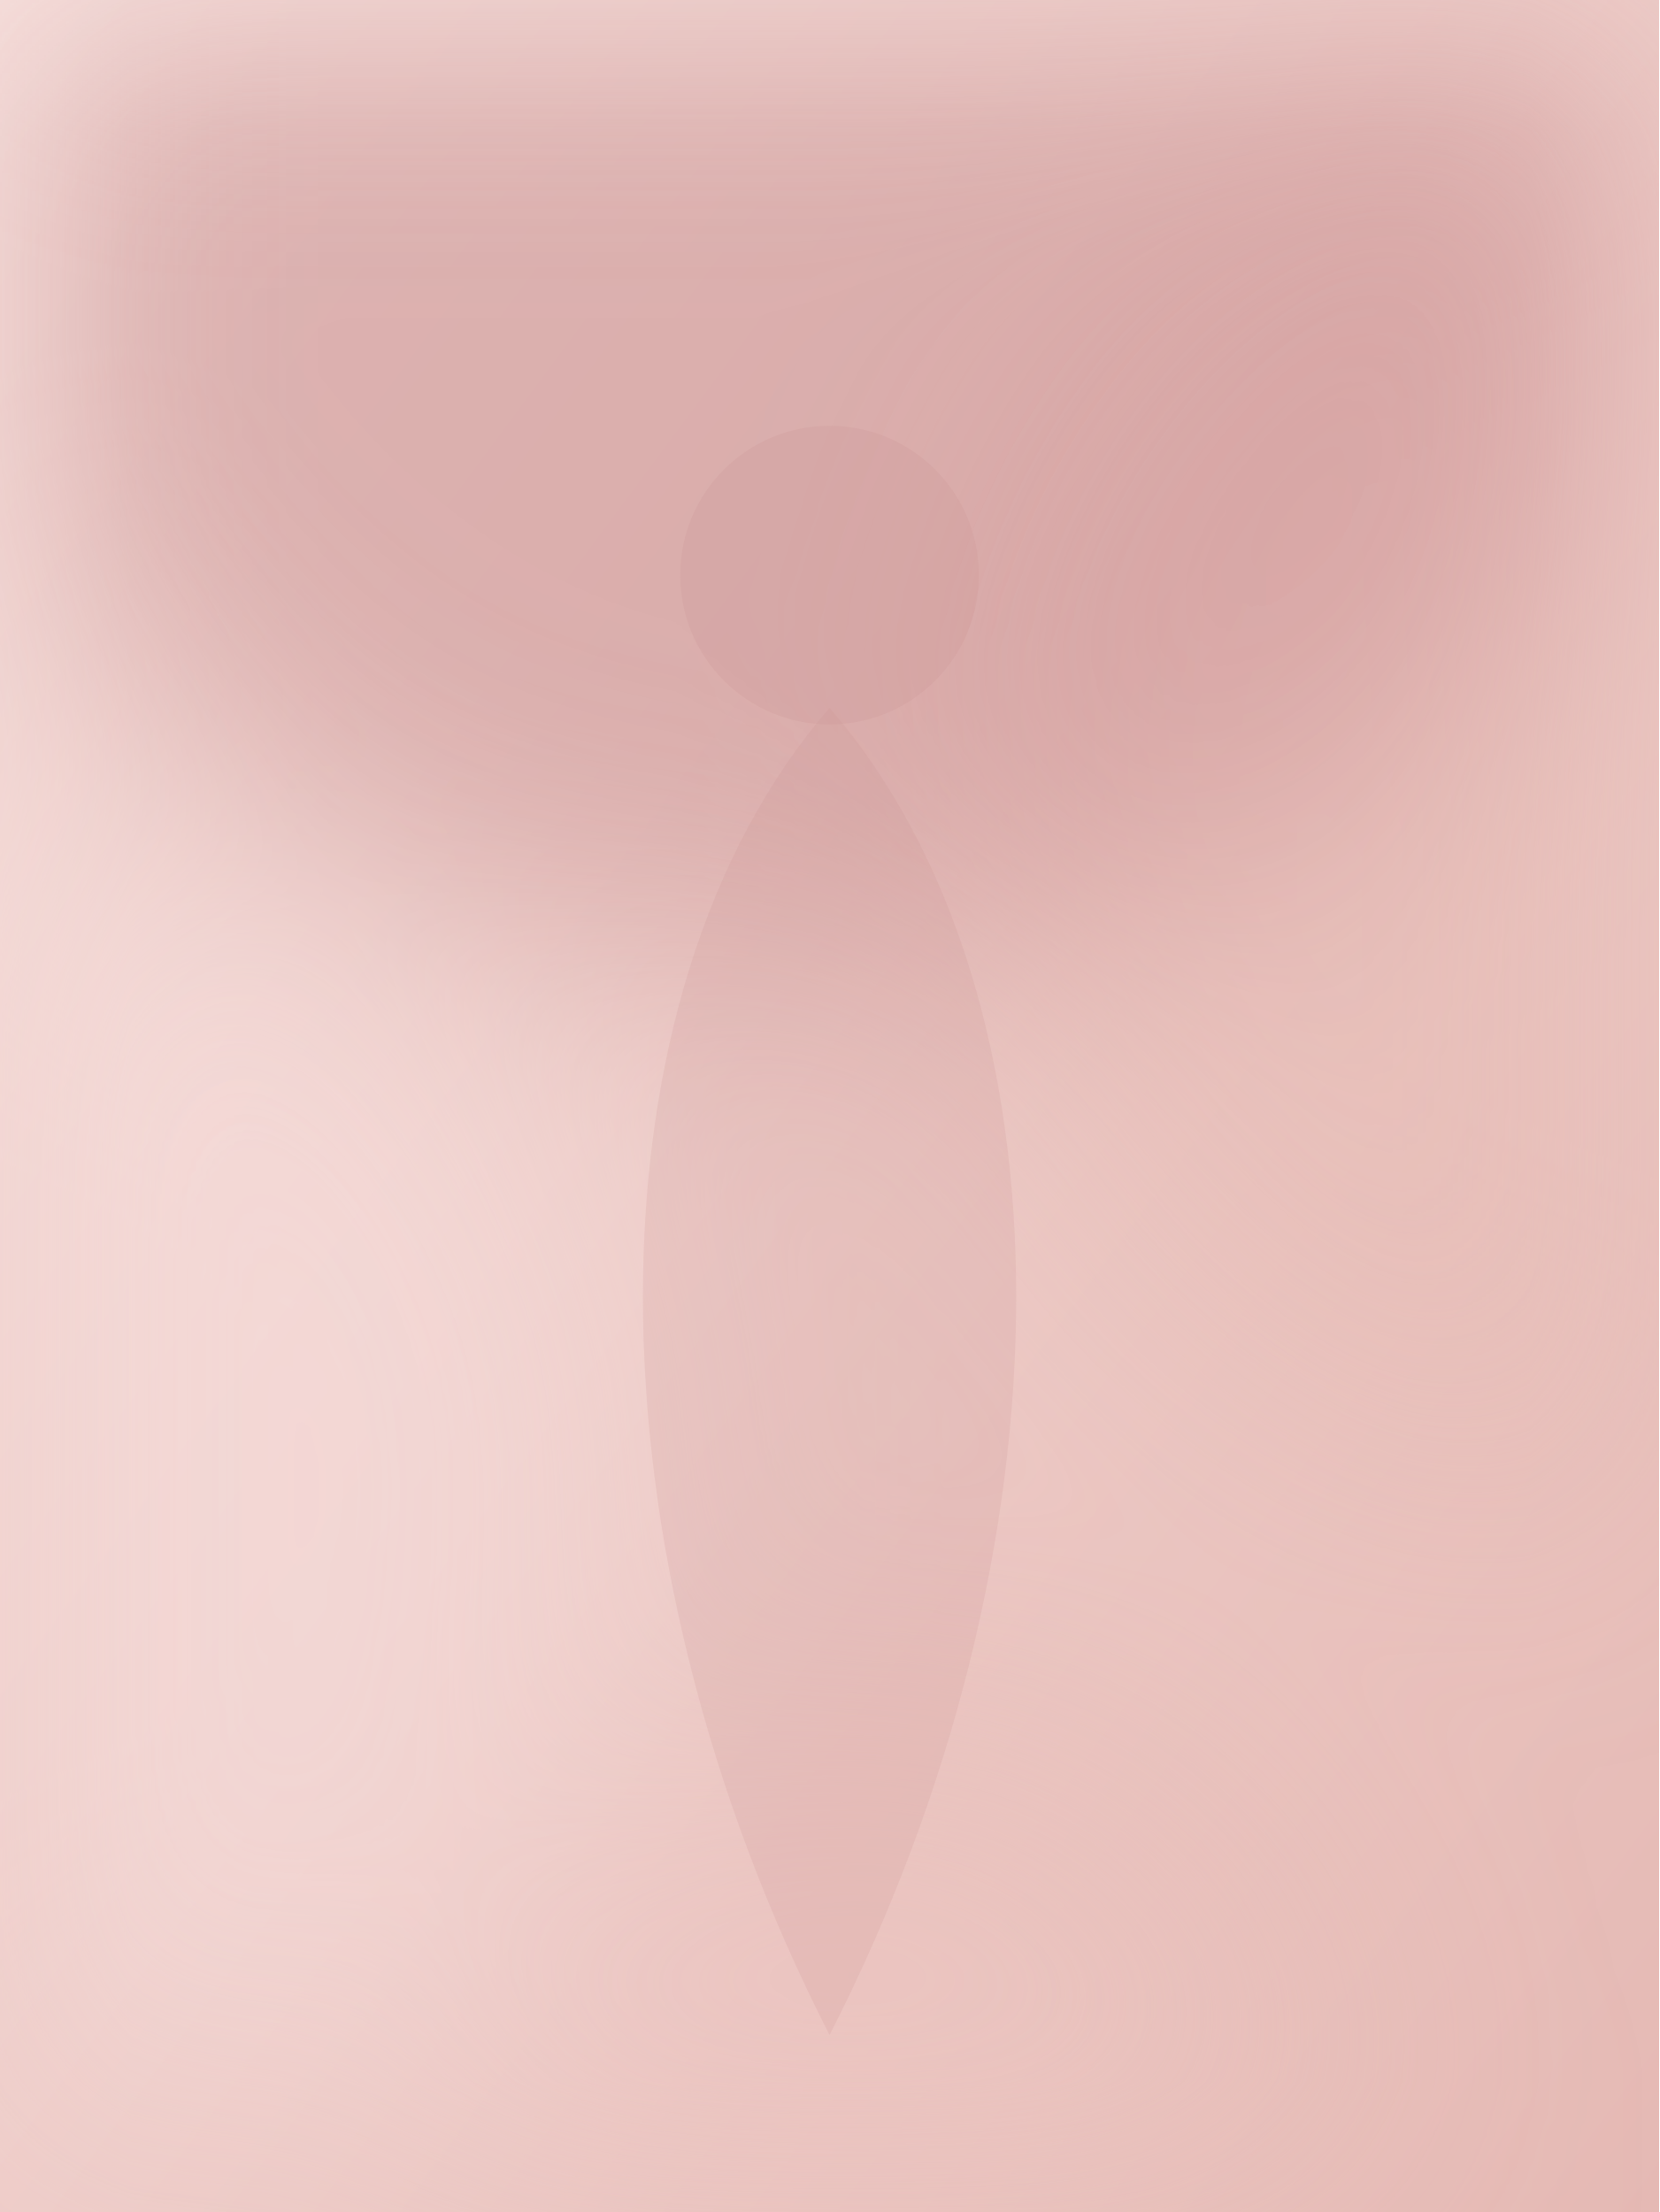
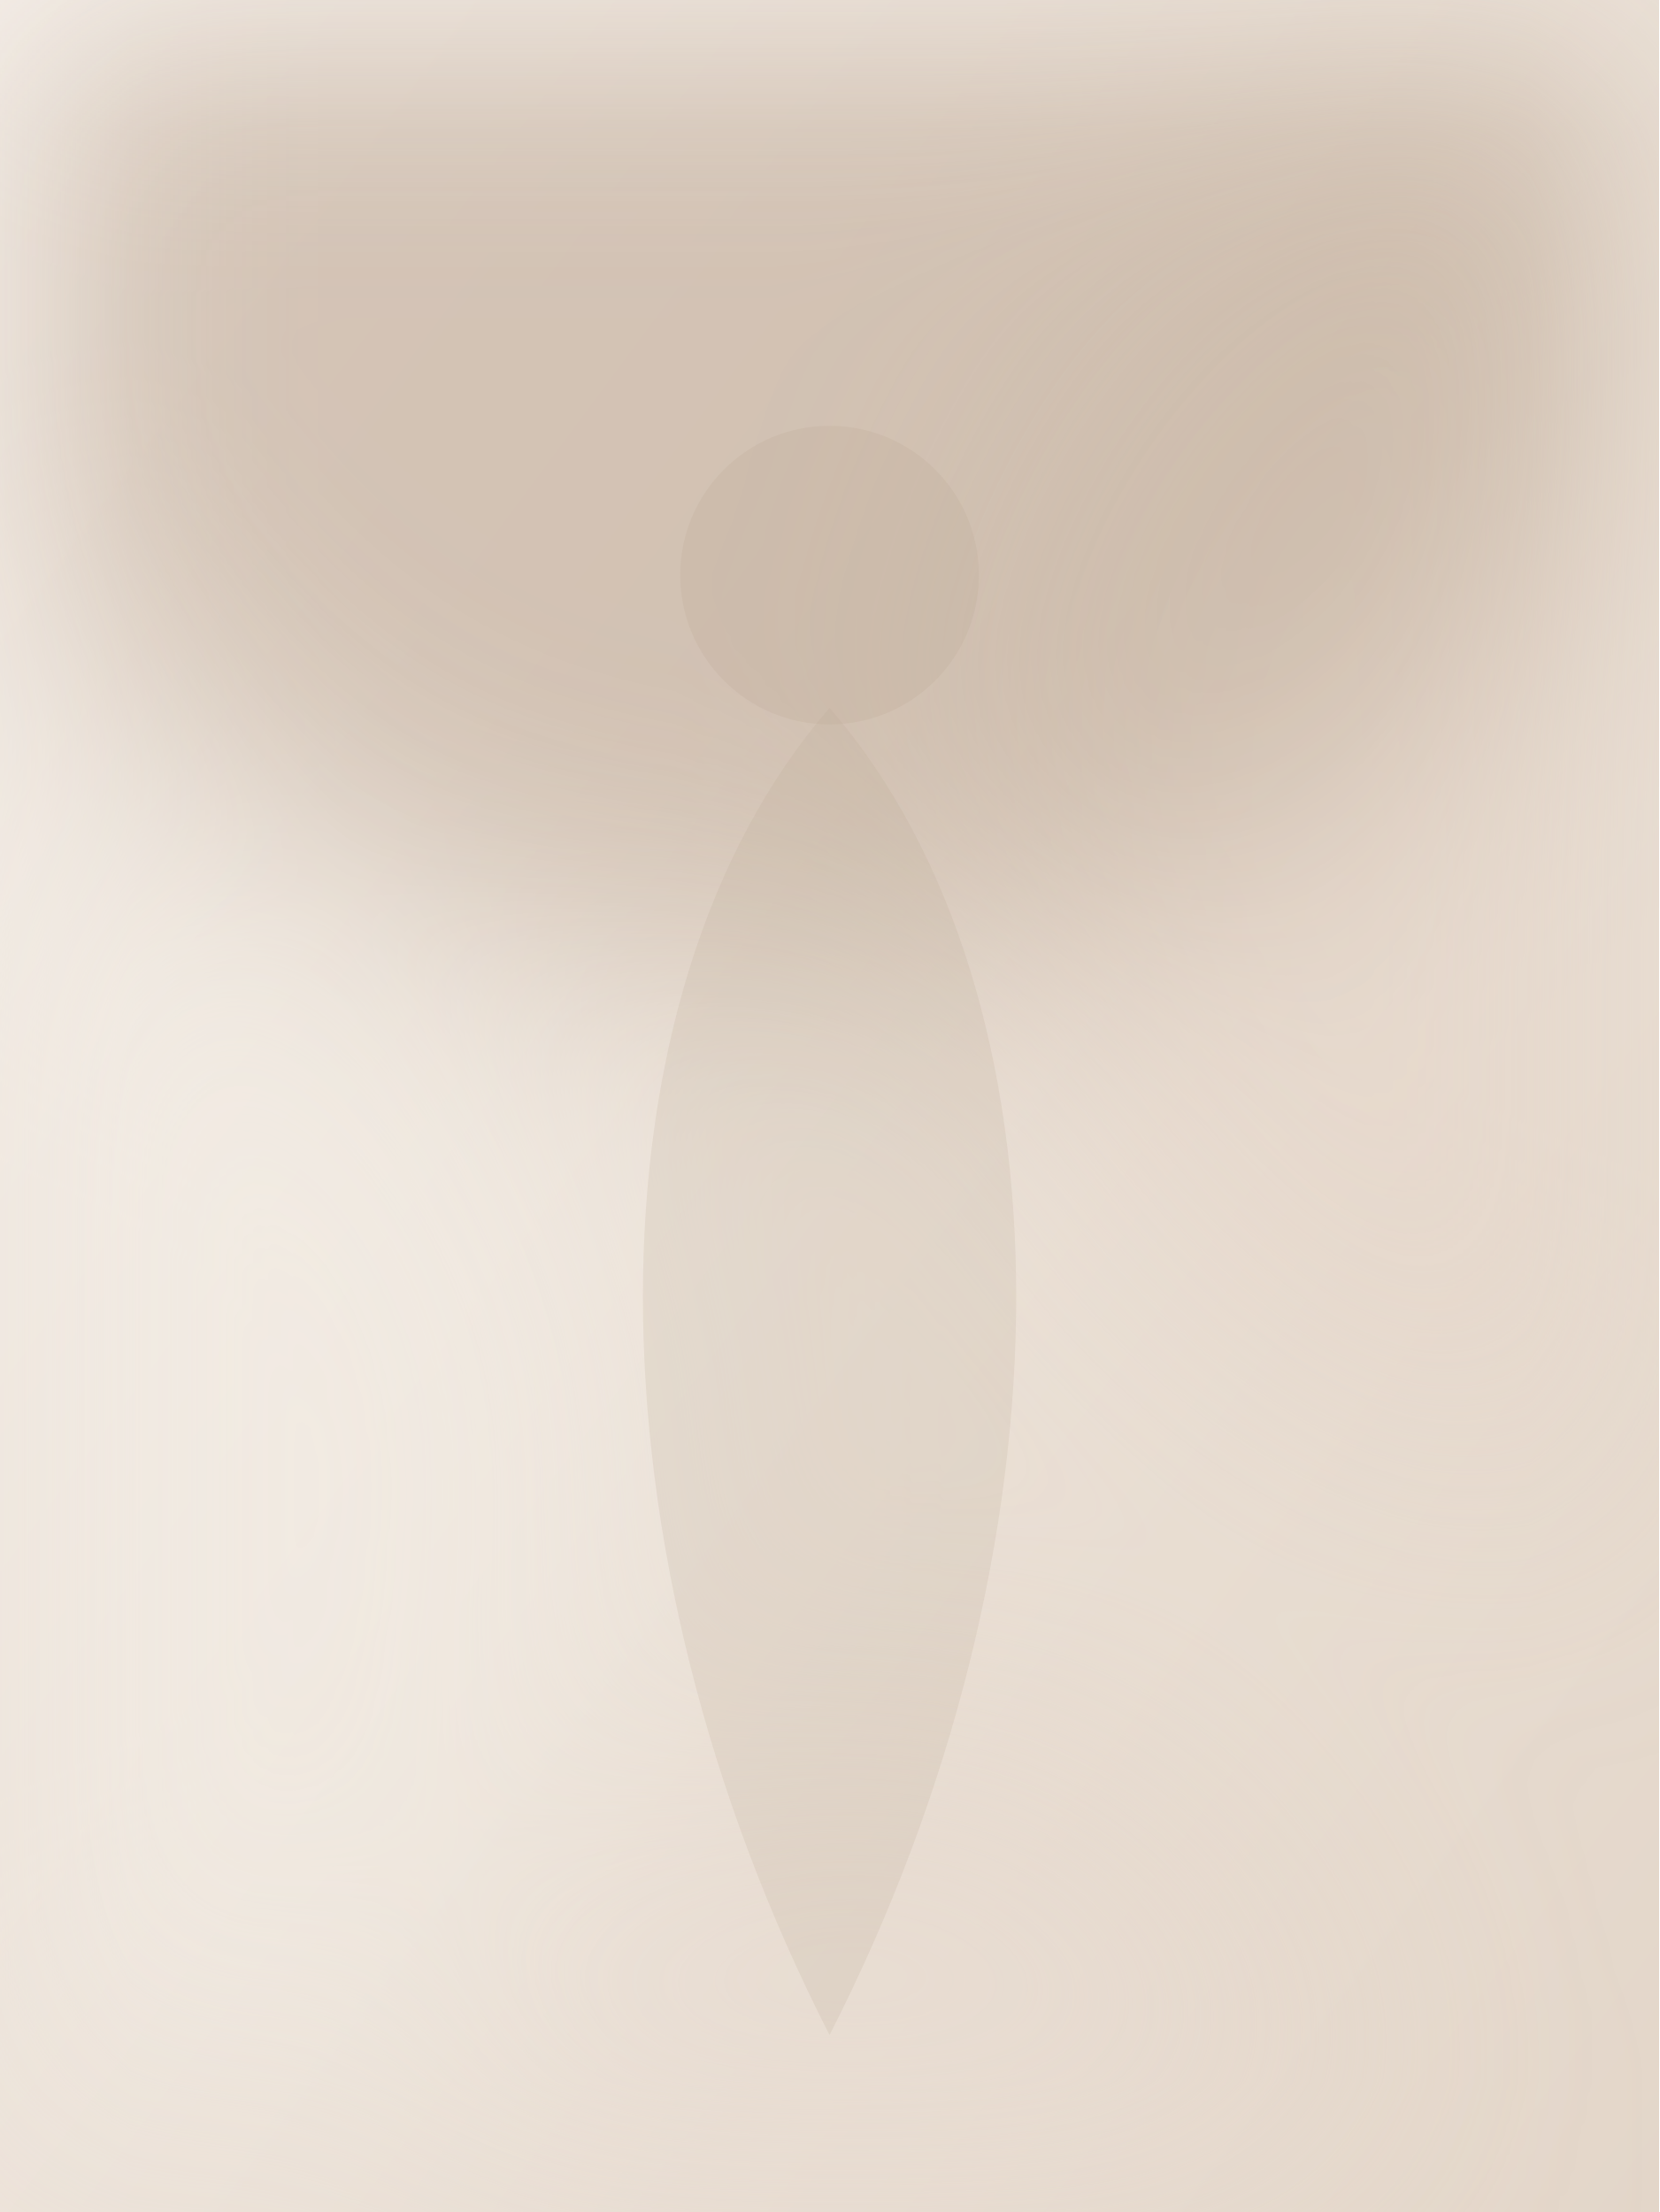
<svg xmlns="http://www.w3.org/2000/svg" viewBox="0 0 900 1200" preserveAspectRatio="xMidYMid slice">
  <defs>
    <linearGradient id="g" x1="0" y1="0" x2="1" y2="1">
-       <stop offset="0" stop-color="#f6dfdc" />
-       <stop offset="1" stop-color="#e5b9b4" />
+       <stop offset="0" stop-color="#f4eee8" />
+       <stop offset="1" stop-color="#e3d6c9" />
    </linearGradient>
    <filter id="b">
      <feGaussianBlur stdDeviation="75" />
    </filter>
  </defs>
  <rect width="900" height="1200" fill="url(#g)" />
  <g filter="url(#b)">
-     <circle cx="438" cy="1181" r="225" fill="#f6dfdc" opacity="0.55" />
-     <circle cx="900" cy="432" r="373" fill="#e5b9b4" opacity="0.55" />
-     <circle cx="434" cy="29" r="494" fill="#c98f8f" opacity="0.55" />
-     <circle cx="1" cy="803" r="339" fill="#f6dfdc" opacity="0.55" />
-     <circle cx="494" cy="1158" r="227" fill="#e5b9b4" opacity="0.55" />
+     <circle cx="438" cy="1181" r="225" fill="#f4eee8" opacity="0.55" />
+     <circle cx="900" cy="432" r="373" fill="#e3d6c9" opacity="0.55" />
+     <circle cx="434" cy="29" r="494" fill="#b9a48f" opacity="0.55" />
+     <circle cx="1" cy="803" r="339" fill="#f4eee8" opacity="0.55" />
+     <circle cx="494" cy="1158" r="227" fill="#e3d6c9" opacity="0.55" />
  </g>
-   <path d="M450 1104 C 315 840, 315 540, 450 384 C 585 540, 585 840, 450 1104 Z" fill="#c98f8f" opacity="0.18" />
-   <circle cx="450" cy="312" r="81" fill="#c98f8f" opacity="0.2" />
+   <path d="M450 1104 C 315 840, 315 540, 450 384 C 585 540, 585 840, 450 1104 Z" fill="#b9a48f" opacity="0.18" />
+   <circle cx="450" cy="312" r="81" fill="#b9a48f" opacity="0.2" />
</svg>
